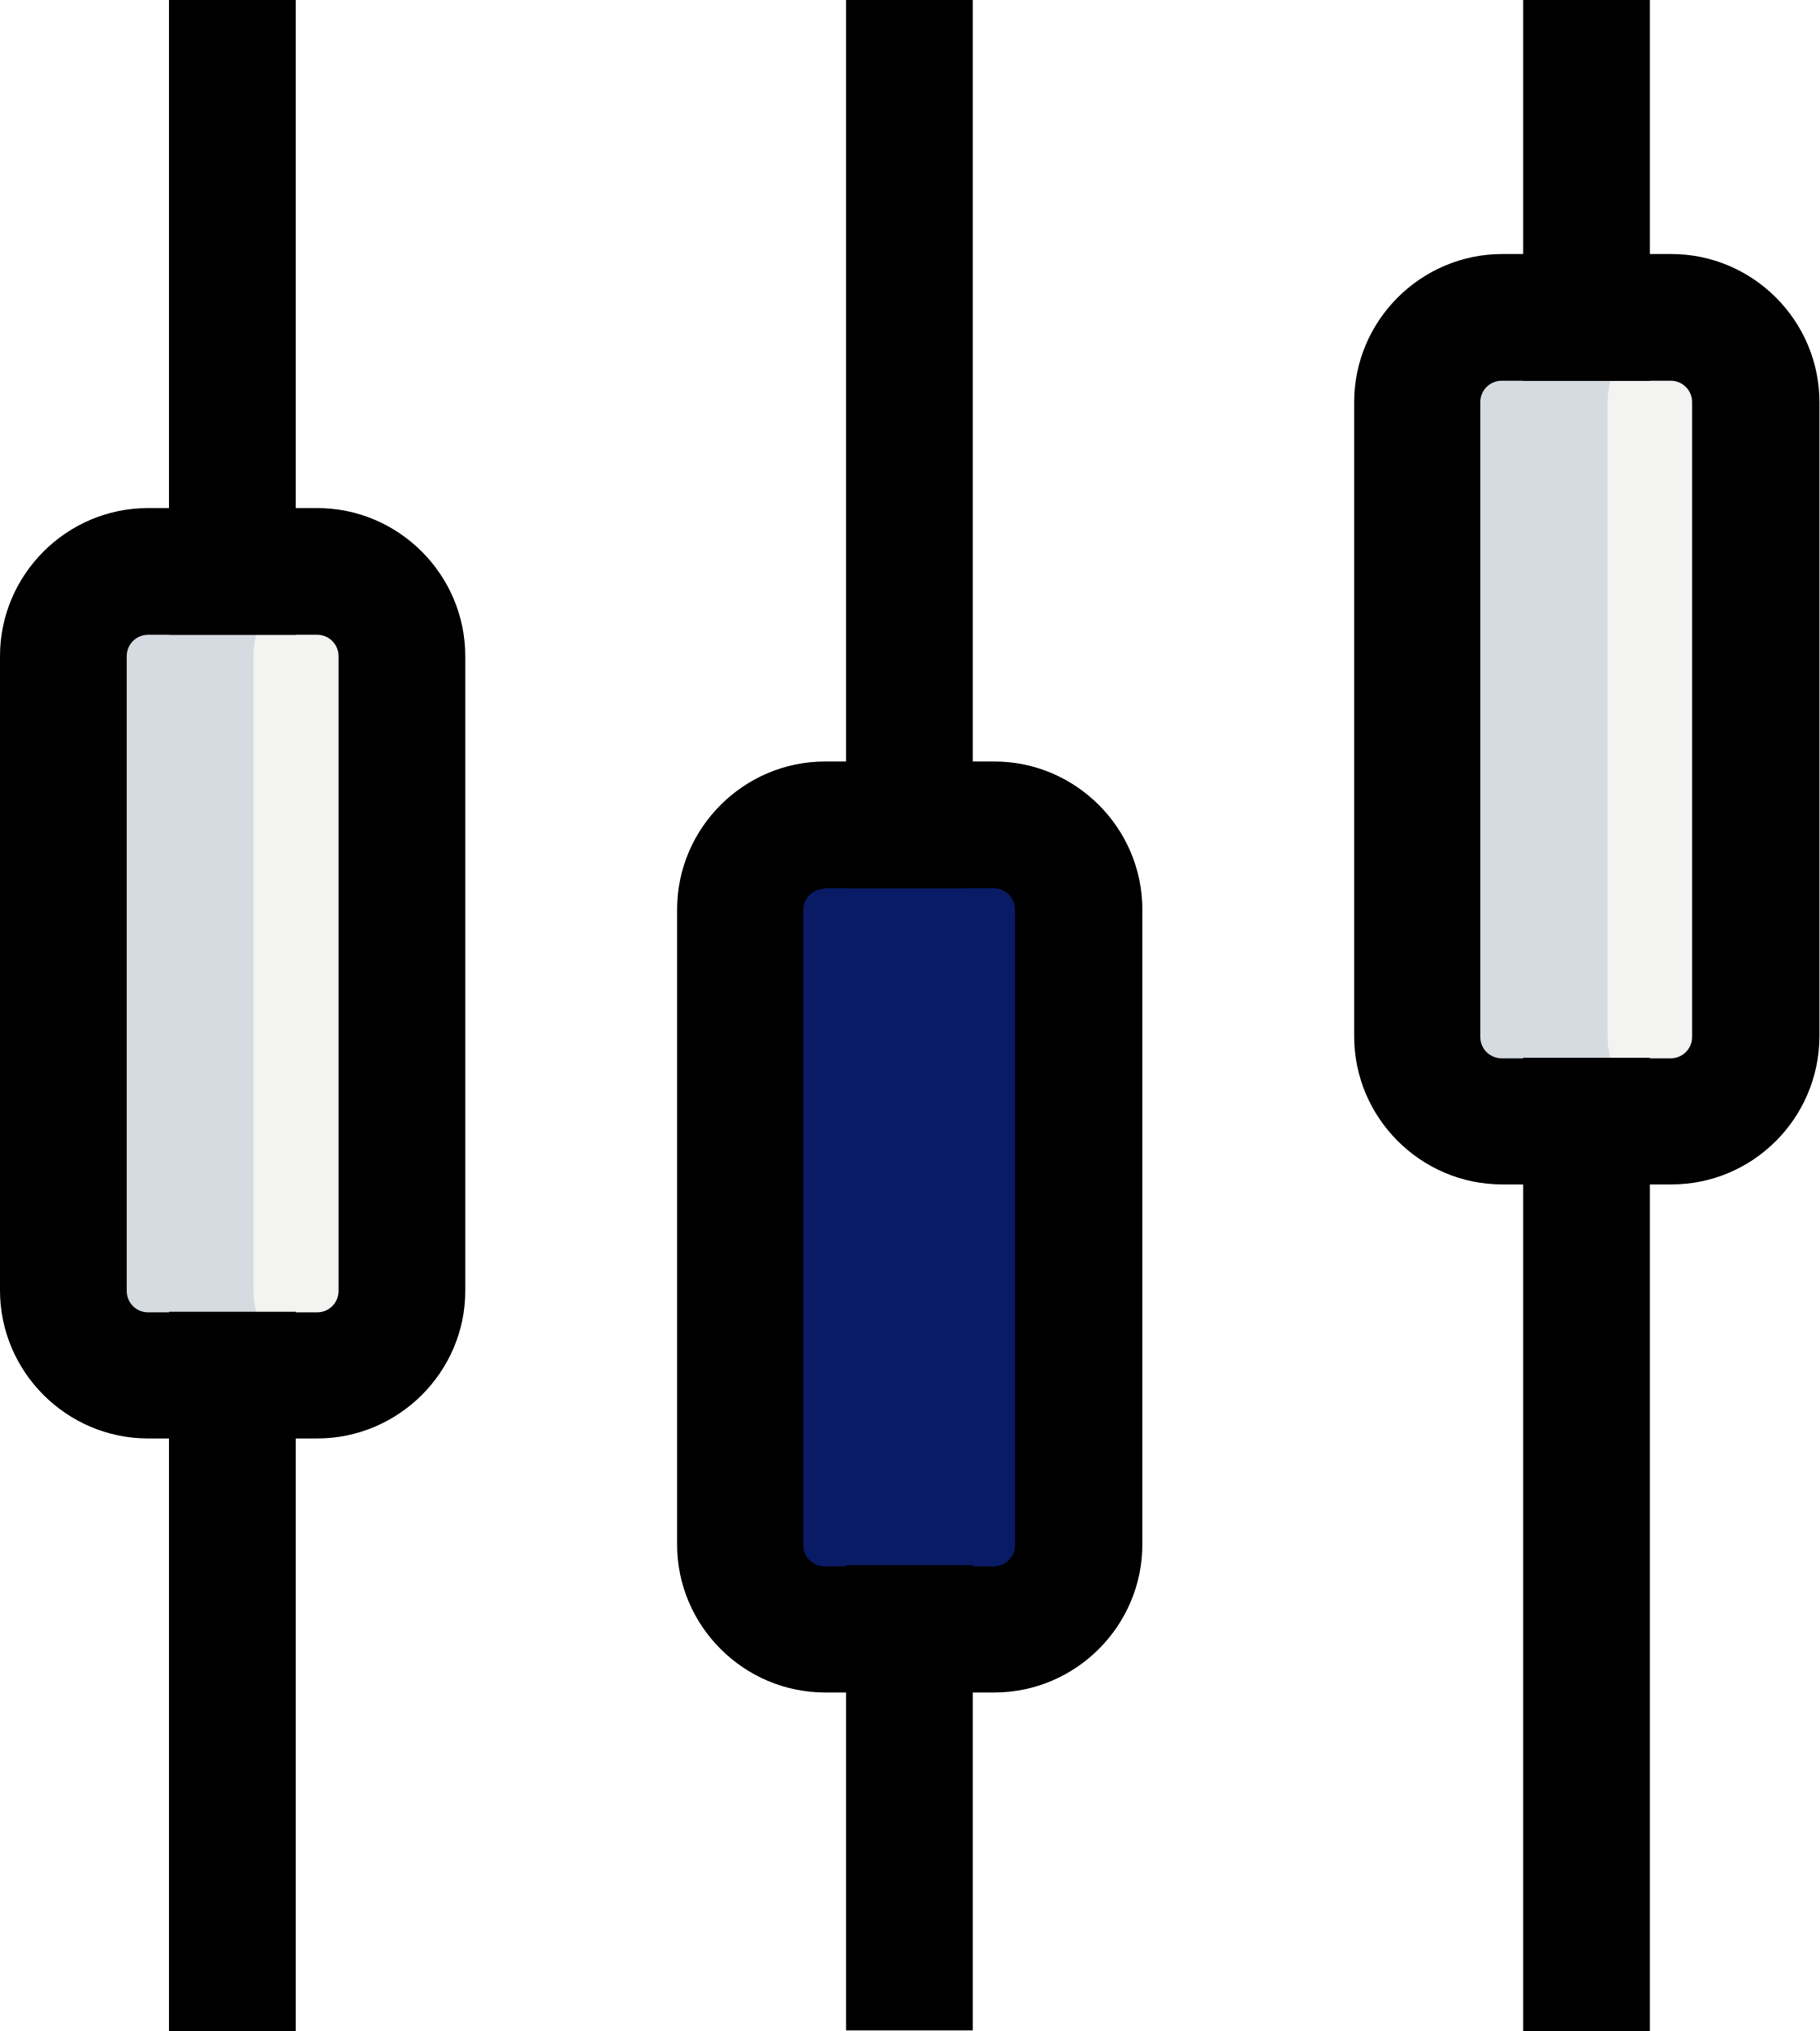
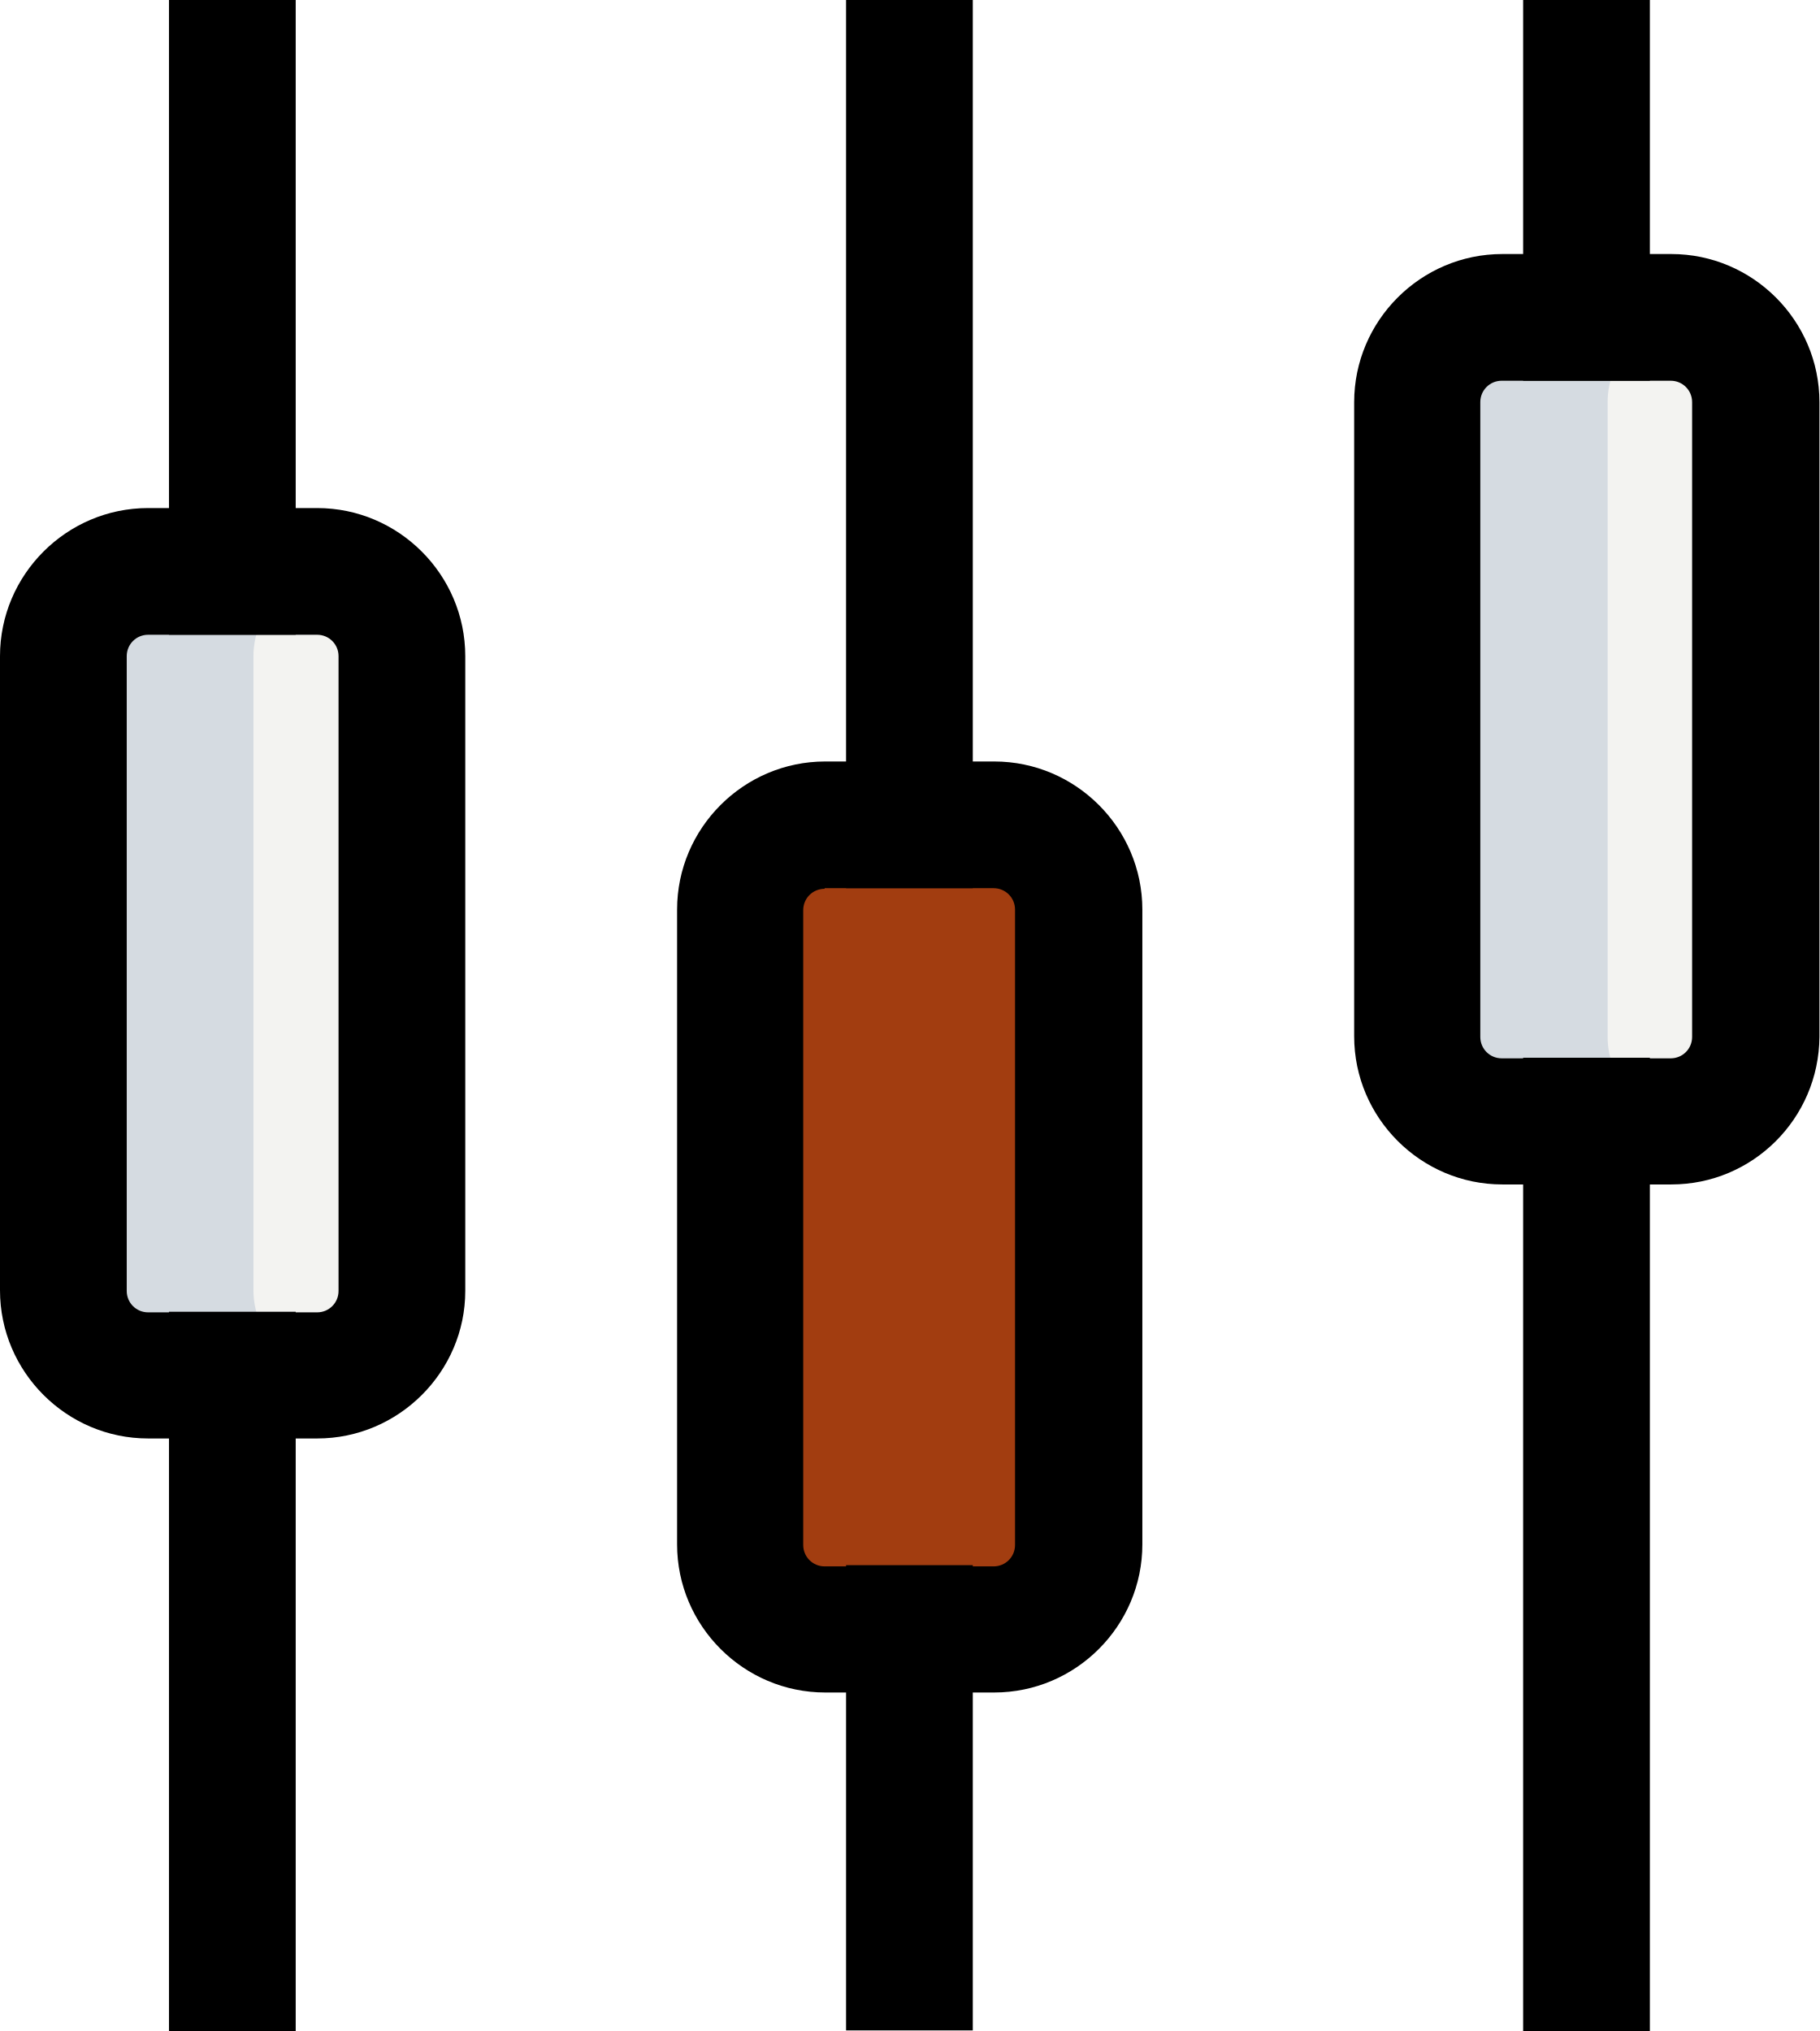
<svg xmlns="http://www.w3.org/2000/svg" width="305.8" height="341.4">
  <path fill="#f3f3f1" d="M53.3 231.1H24.9c-7.9 0-14.2-6.4-14.2-14.2V110.3c0-7.9 6.4-14.2 14.2-14.2h28.4c7.9 0 14.2 6.4 14.2 14.2V217c0 7.8-6.3 14.1-14.2 14.1zm227.6-42.6h-28.4c-7.9 0-14.2-6.4-14.2-14.2V67.6c0-7.9 6.4-14.2 14.2-14.2h28.4c7.9 0 14.2 6.4 14.2 14.2v106.7c0 7.8-6.4 14.2-14.2 14.2z" />
-   <path fill="#091b65" d="M167.1 273.8h-28.4c-7.9 0-14.2-6.4-14.2-14.2V152.9c0-7.9 6.4-14.2 14.2-14.2h28.4c7.9 0 14.2 6.4 14.2 14.2v106.7c0 7.8-6.4 14.2-14.2 14.2z" />
+   <path fill="#a23d10" d="M167.1 273.8h-28.4c-7.9 0-14.2-6.4-14.2-14.2V152.9c0-7.9 6.4-14.2 14.2-14.2h28.4c7.9 0 14.2 6.4 14.2 14.2v106.7c0 7.8-6.4 14.2-14.2 14.2z" />
  <path fill="#d5dbe1" d="M42.6 216.9V110.3c0-7.2 5.5-13 12.4-13.9-.6-.1-1.2-.4-1.8-.4H24.8c-7.9 0-14.2 6.4-14.2 14.2v106.7c0 7.9 6.4 14.2 14.2 14.2h28.5c.6 0 1.2-.3 1.8-.4-7-.8-12.5-6.6-12.5-13.8zm227.6-42.6V67.6c0-7.2 5.5-13 12.4-13.9-.6-.1-1.2-.4-1.8-.4h-28.4c-7.9 0-14.2 6.4-14.2 14.2v106.7c0 7.9 6.4 14.2 14.2 14.2h28.4c.6 0 1.2-.3 1.8-.4-6.9-.8-12.4-6.5-12.4-13.7z" />
  <path d="M53.3 241.8H24.9C11.2 241.8 0 230.6 0 216.9V110.3c0-13.7 11.2-24.9 24.9-24.9h28.4c13.7 0 24.9 11.2 24.9 24.9V217c0 13.6-11.2 24.8-24.9 24.8zM24.9 106.7c-2 0-3.6 1.6-3.6 3.6V217c0 2 1.6 3.6 3.6 3.6h28.4c2 0 3.6-1.6 3.6-3.6V110.3c0-2-1.6-3.6-3.6-3.6H24.9z" />
  <path d="M28.4 0h21.3v106.7H28.4V0zm0 220.5h21.3v120.9H28.4V220.5zm138.7 64h-28.4c-13.7 0-24.9-11.2-24.9-24.9V152.9c0-13.7 11.2-24.9 24.9-24.9h28.4c13.7 0 24.9 11.2 24.9 24.9v106.7c0 13.7-11.2 24.9-24.9 24.9zm-28.5-135.1c-2 0-3.6 1.6-3.6 3.6v106.7c0 2 1.6 3.6 3.6 3.6H167c2 0 3.6-1.6 3.6-3.6V152.9c0-2-1.6-3.6-3.6-3.6h-28.4v.1z" />
  <path d="M142.2 0h21.3v149.3h-21.3V0zm0 263.1h21.3v78.2h-21.3v-78.2zm138.7-64h-28.4c-13.7 0-24.9-11.2-24.9-24.9V67.6c0-13.7 11.2-24.9 24.9-24.9h28.4c13.7 0 24.9 11.2 24.9 24.9v106.7c-.1 13.7-11.2 24.8-24.9 24.8zM252.4 64c-2 0-3.6 1.6-3.6 3.6v106.7c0 2 1.6 3.6 3.6 3.6h28.4c2 0 3.6-1.6 3.6-3.6V67.6c0-2-1.6-3.6-3.6-3.6h-28.4z" />
  <path d="M256 0h21.3v64H256V0zm0 177.8h21.3v163.6H256V177.8z" />
</svg>
